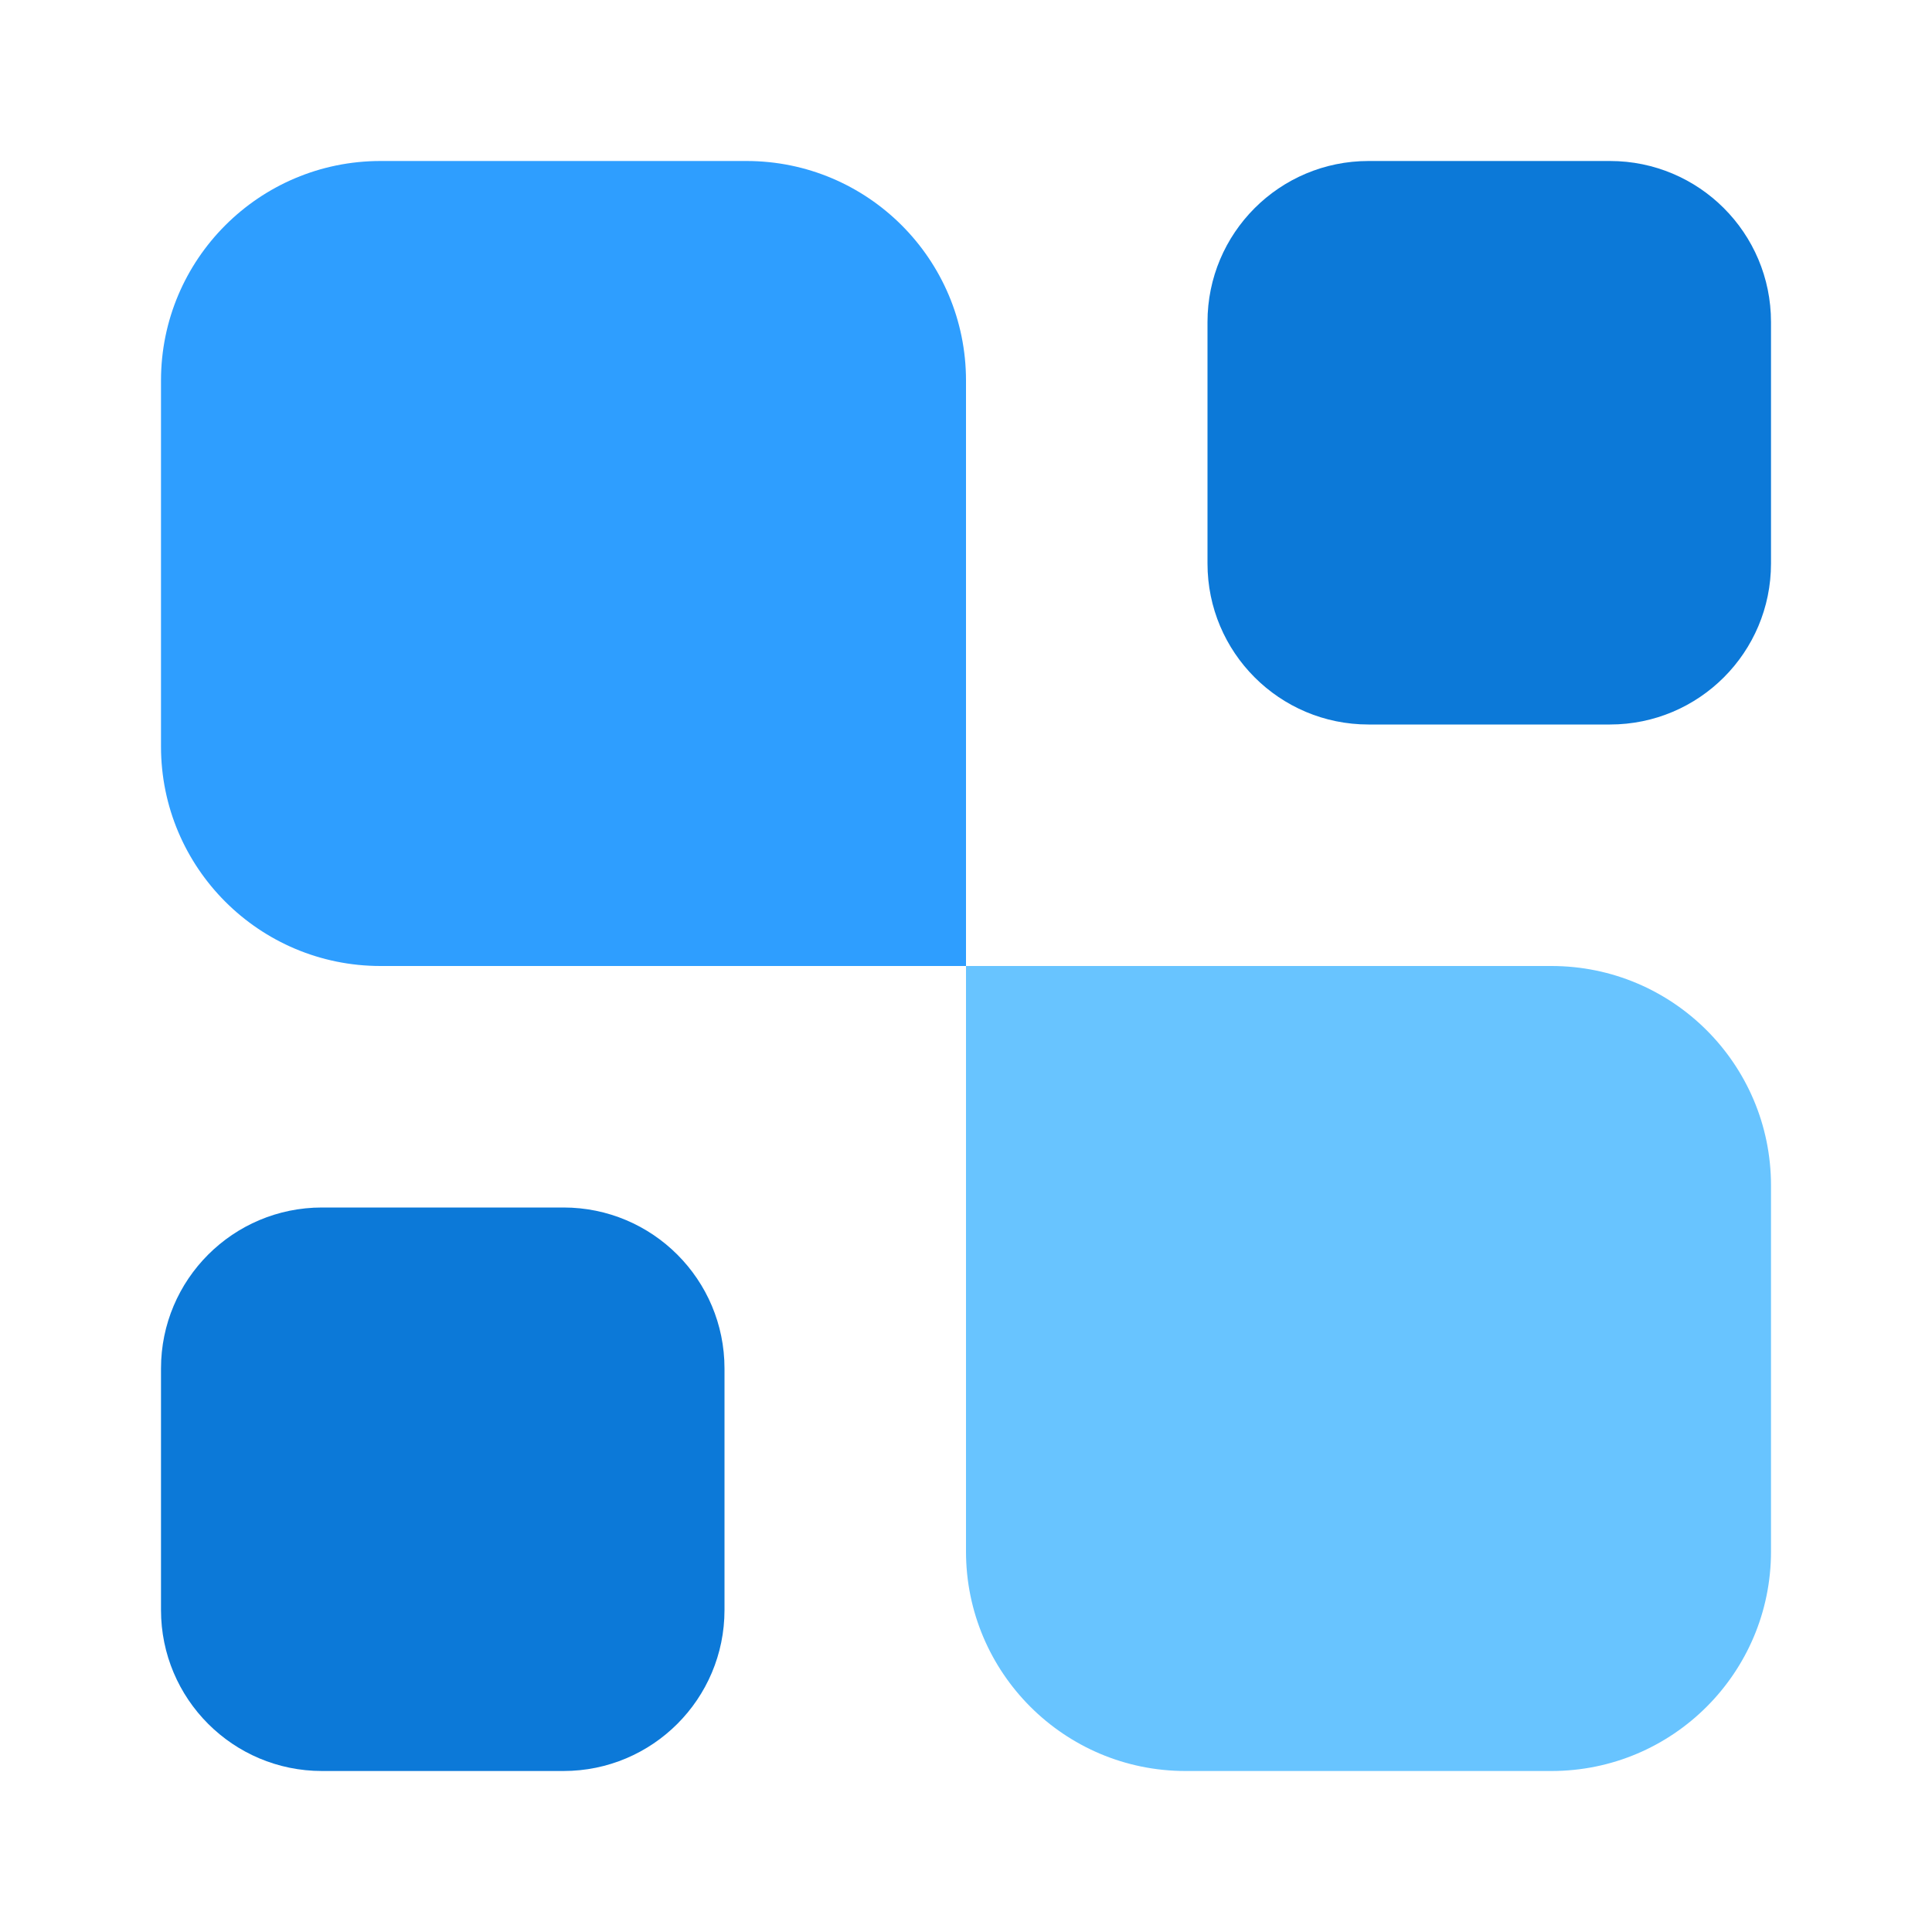
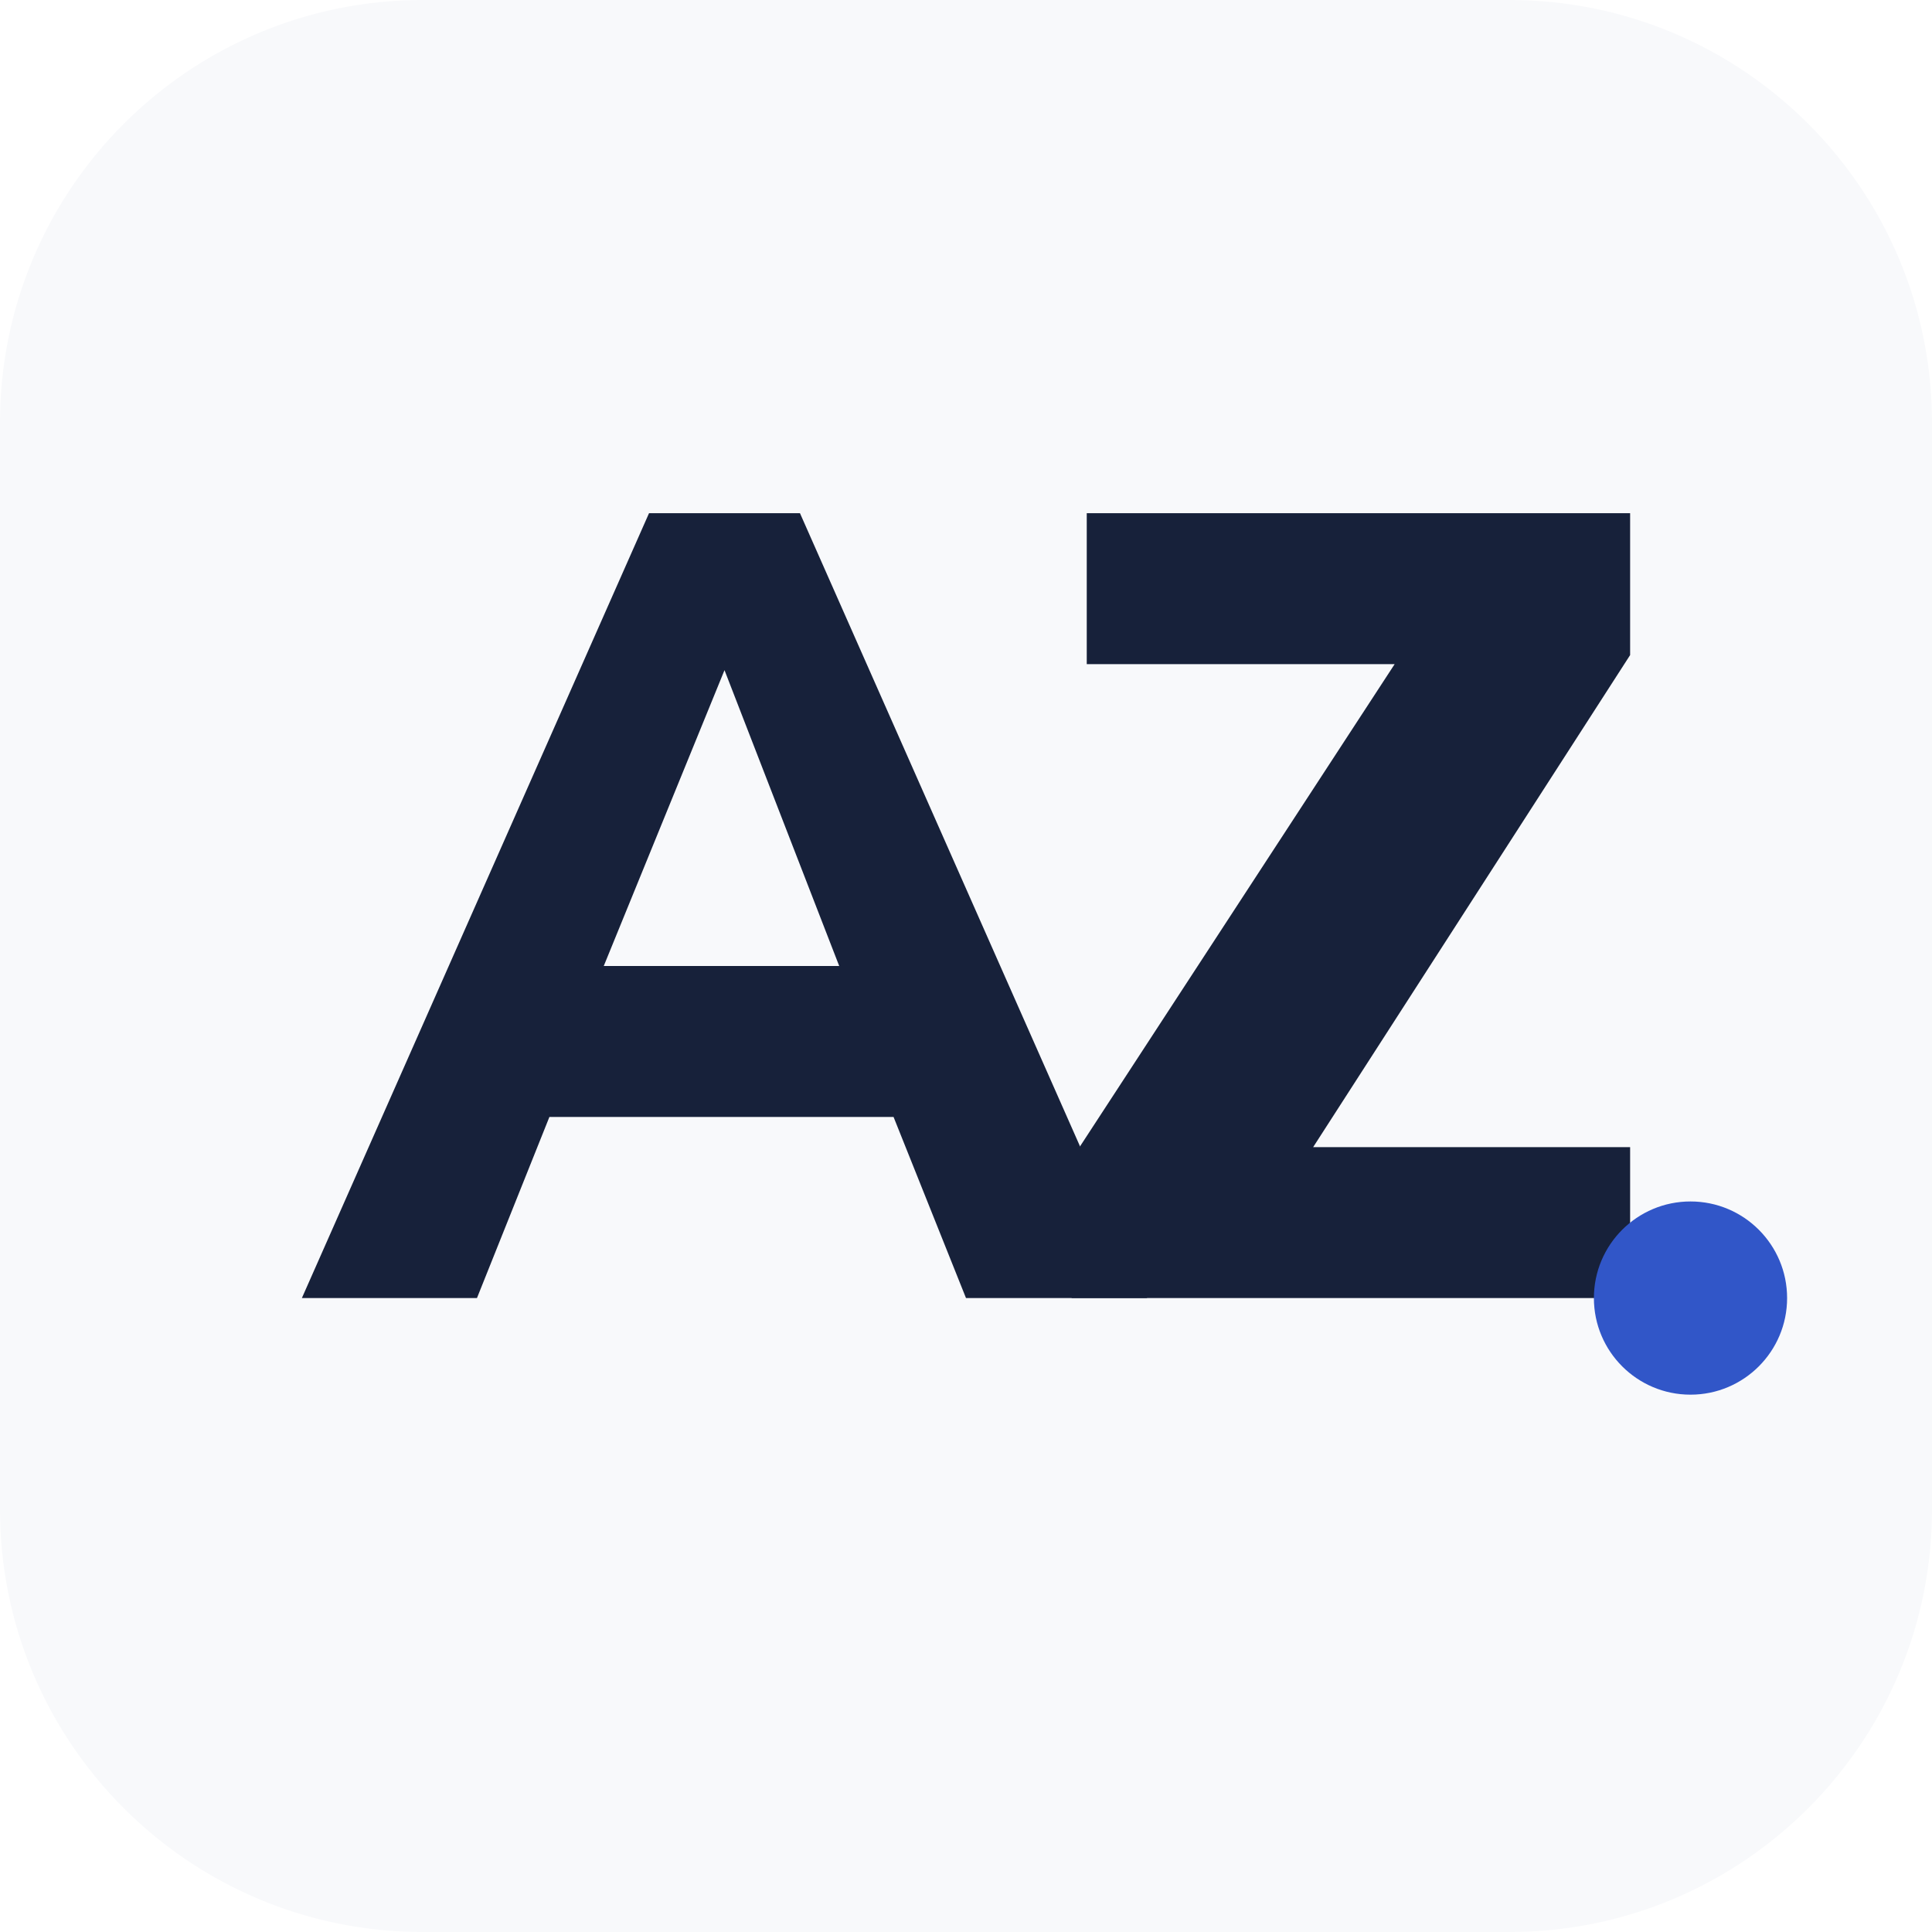
- <svg xmlns="http://www.w3.org/2000/svg" width="24" height="24" viewBox="0 0 24 24" fill="none">
-   <path d="M22 19.273C22 20.779 20.779 22 19.273 22H14.727C13.221 22 12 20.779 12 19.273V12H19.273C20.779 12 22 13.221 22 14.727V19.273Z" fill="#68C4FF" />
-   <path d="M20 2C21.105 2 22 2.895 22 4V7C22 8.105 21.105 9 20 9H17C15.895 9 15 8.105 15 7V4C15 2.895 15.895 2 17 2H20Z" fill="#0C79D8" />
-   <path d="M7 15C8.105 15 9 15.895 9 17V20C9 21.105 8.105 22 7 22H4C2.895 22 2 21.105 2 20V17C2 15.895 2.895 15 4 15H7Z" fill="#0C79D8" />
-   <path d="M12 12H4.727C3.221 12 2 10.779 2 9.273V4.727C2 3.221 3.221 2 4.727 2H9.273C10.779 2 12 3.221 12 4.727V12Z" fill="#2E9EFF" />
+ <svg xmlns="http://www.w3.org/2000/svg" viewBox="0 0 64 64">
+   <rect width="64" height="64" rx="14" fill="#f8f9fb" />
+   <path d="M10 43 21.5 17h5L38 43h-6l-2.4-6H18.2l-2.4 6H10Zm10-11h7.8L24 22.2 20 32Z" fill="#17213a" />
+   <path d="M36 17h18v4.7L43.5 38H54v5H35.5v-4.6L46.2 22H36v-5Z" fill="#17213a" />
+   <circle cx="56" cy="43" r="3.2" fill="#3156c8" />
</svg>
